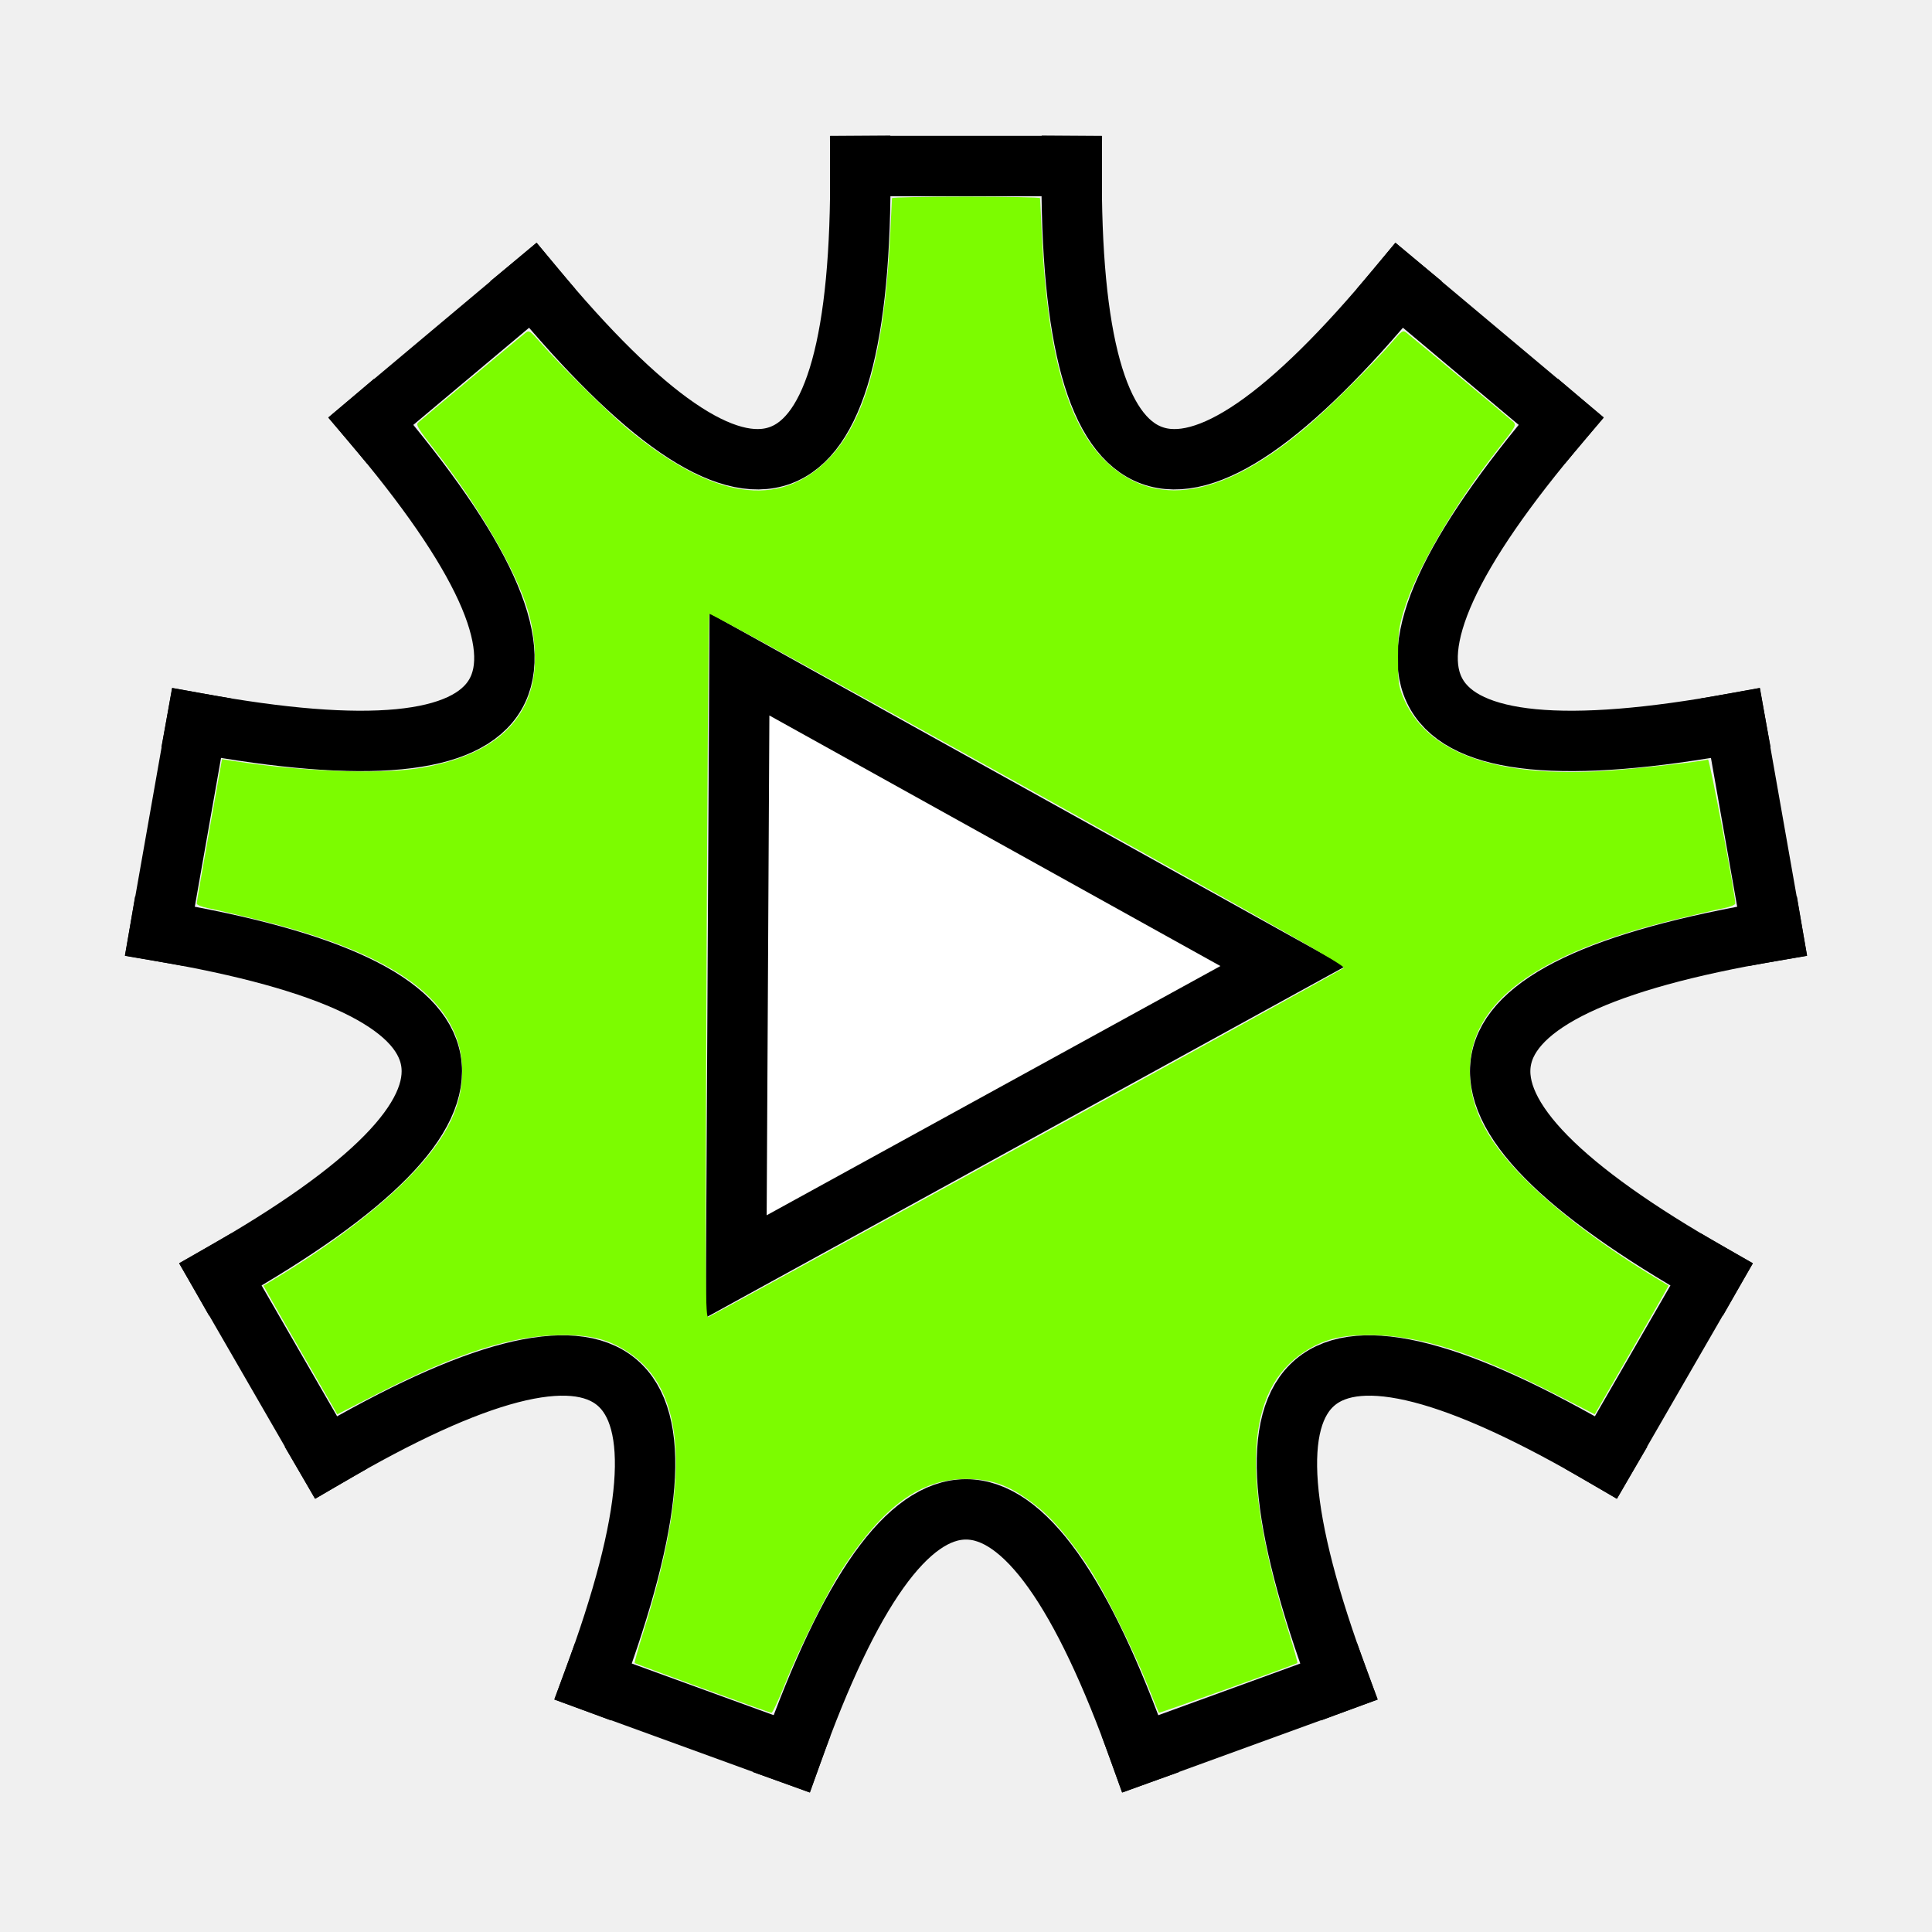
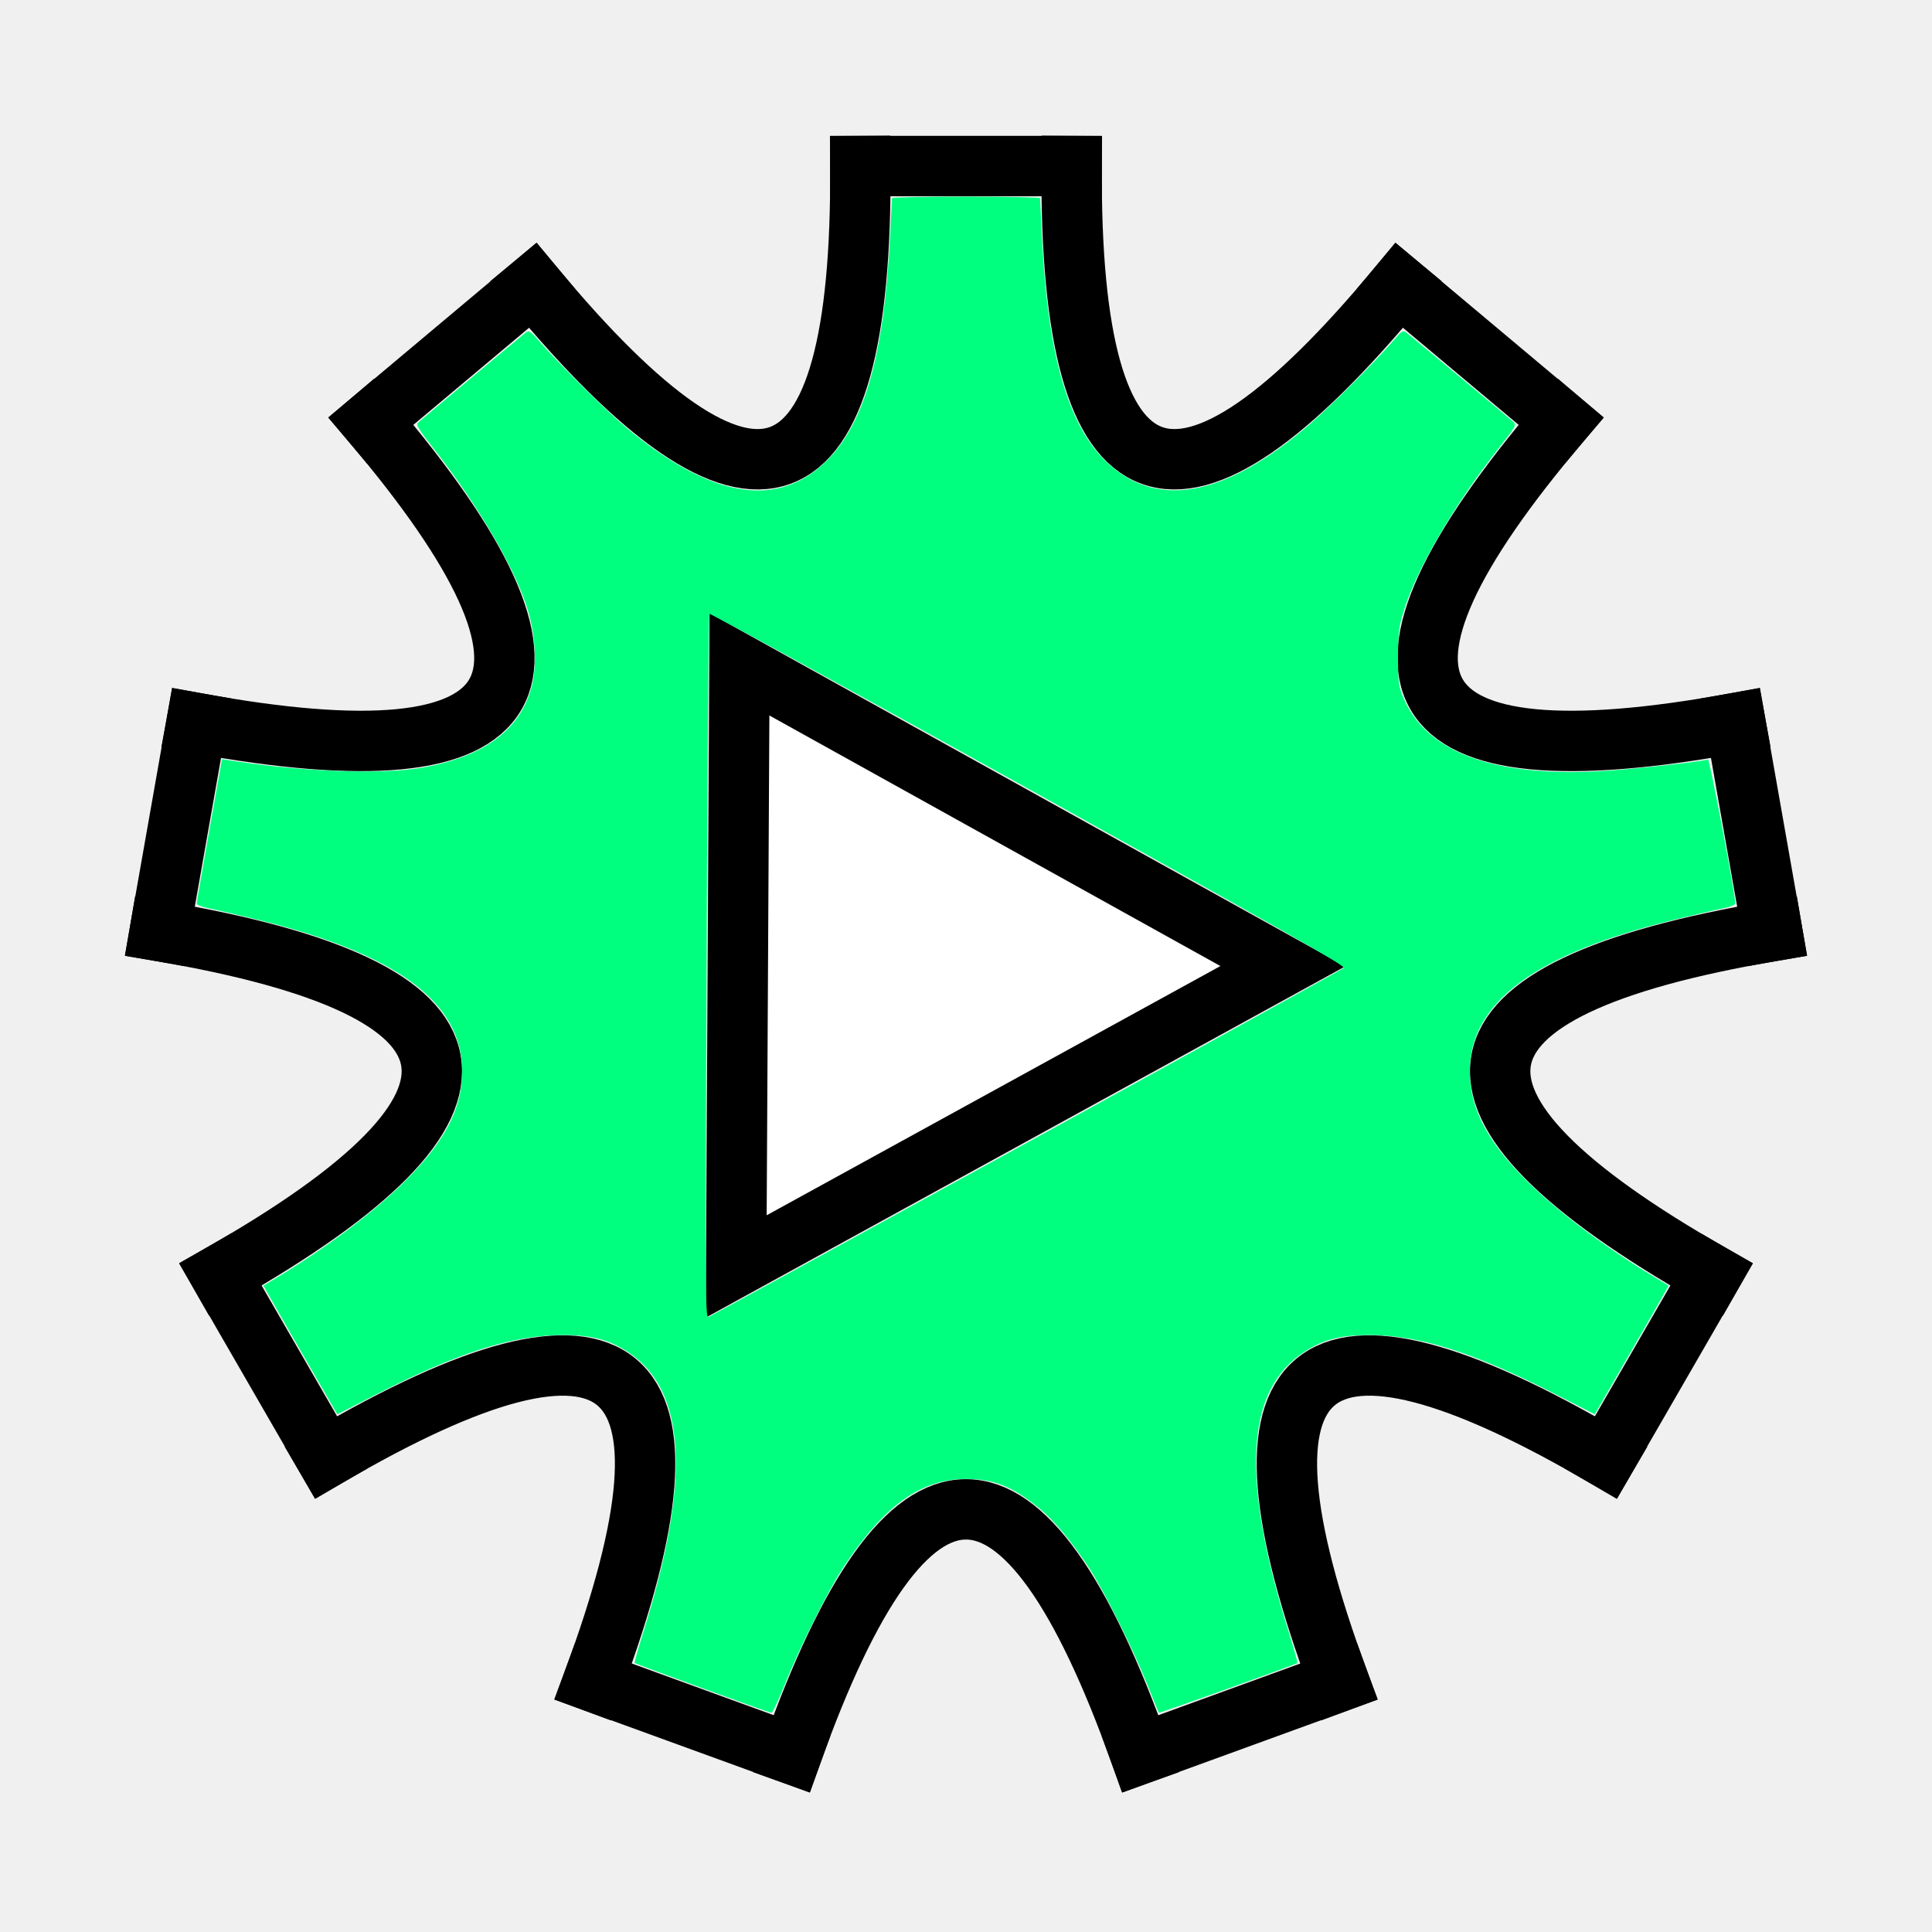
<svg xmlns="http://www.w3.org/2000/svg" width="256" height="256" viewBox="0 0 72.249 72.249" id="svg4295" version="1.1">
  <defs id="defs4323">
    <marker orient="auto" id="DistanceX" style="overflow:visible" refX="0.0" refY="0.0">
      <path id="path4145" d="M 3,-3 L -3,3 M 0,-5 L  0,5" style="stroke:#000000; stroke-width:0.5" />
    </marker>
    <pattern id="Hatch" x="0" y="0" patternUnits="userSpaceOnUse" width="8" height="8">
      <path id="path4148" d="M8 4 l-4,4" stroke-width="0.25" stroke="#000000" linecap="square" />
      <path id="path4150" d="M6 2 l-4,4" stroke-width="0.25" stroke="#000000" linecap="square" />
      <path id="path4152" d="M4 0 l-4,4" stroke-width="0.25" stroke="#000000" linecap="square" />
    </pattern>
    <symbol id="*Model_Space" />
    <symbol id="*Paper_Space" />
  </defs>
  <g id="g4156" transform="matrix(0.07964939,0,0,0.07964939,0,-11.57111)" />
  <g id="g4326">
    <path style="fill:none;stroke:#000000;stroke-width:2.258;stroke-linecap:square;stroke-miterlimit:4;stroke-dasharray:none" d="m 32.173,6.209 7.902,0" id="path4160" />
    <path style="fill:none;stroke:#000000;stroke-width:2.258;stroke-linecap:square;stroke-miterlimit:4;stroke-dasharray:none" d="m 52.327,10.668 6.053,5.079" id="path4162" />
    <path style="fill:none;stroke:#000000;stroke-width:2.258;stroke-linecap:square;stroke-miterlimit:4;stroke-dasharray:none" d="M 40.076,6.209 Q 39.947,25.621 52.327,10.668" id="path4164" />
    <path style="fill:none;stroke:#000000;stroke-width:2.258;stroke-linecap:square;stroke-miterlimit:4;stroke-dasharray:none" d="m 64.899,27.039 1.372,7.782" id="path4166" />
    <path style="fill:none;stroke:#000000;stroke-width:2.258;stroke-linecap:square;stroke-miterlimit:4;stroke-dasharray:none" d="M 58.381,15.748 Q 45.804,30.536 64.899,27.039" id="path4168" />
    <path style="fill:none;stroke:#000000;stroke-width:2.258;stroke-linecap:square;stroke-miterlimit:4;stroke-dasharray:none" d="m 64.008,47.66 -3.951,6.844" id="path4170" />
    <path style="fill:none;stroke:#000000;stroke-width:2.258;stroke-linecap:square;stroke-miterlimit:4;stroke-dasharray:none" d="m 66.272,34.821 q -19.14,3.245 -2.264,12.84" id="path4172" />
    <path style="fill:none;stroke:#000000;stroke-width:2.258;stroke-linecap:square;stroke-miterlimit:4;stroke-dasharray:none" d="m 50.069,62.885 -7.426,2.703" id="path4174" />
    <path style="fill:none;stroke:#000000;stroke-width:2.258;stroke-linecap:square;stroke-miterlimit:4;stroke-dasharray:none" d="M 60.057,54.504 Q 43.309,44.687 50.069,62.885" id="path4176" />
    <path style="fill:none;stroke:#000000;stroke-width:2.258;stroke-linecap:square;stroke-miterlimit:4;stroke-dasharray:none" d="m 29.606,65.587 -7.426,-2.703" id="path4178" />
    <path style="fill:none;stroke:#000000;stroke-width:2.258;stroke-linecap:square;stroke-miterlimit:4;stroke-dasharray:none" d="m 42.643,65.587 q -6.519,-18.286 -13.038,0" id="path4180" />
    <path style="fill:none;stroke:#000000;stroke-width:2.258;stroke-linecap:square;stroke-miterlimit:4;stroke-dasharray:none" d="M 12.192,54.504 8.241,47.66" id="path4182" />
    <path style="fill:none;stroke:#000000;stroke-width:2.258;stroke-linecap:square;stroke-miterlimit:4;stroke-dasharray:none" d="M 22.18,62.885 Q 28.94,44.687 12.192,54.504" id="path4184" />
    <path style="fill:none;stroke:#000000;stroke-width:2.258;stroke-linecap:square;stroke-miterlimit:4;stroke-dasharray:none" d="M 5.977,34.821 7.349,27.039" id="path4186" />
    <path style="fill:none;stroke:#000000;stroke-width:2.258;stroke-linecap:square;stroke-miterlimit:4;stroke-dasharray:none" d="M 8.241,47.66 Q 25.117,38.065 5.977,34.821" id="path4188" />
    <path style="fill:none;stroke:#000000;stroke-width:2.258;stroke-linecap:square;stroke-miterlimit:4;stroke-dasharray:none" d="m 13.868,15.748 6.053,-5.079" id="path4190" />
    <path style="fill:none;stroke:#000000;stroke-width:2.258;stroke-linecap:square;stroke-miterlimit:4;stroke-dasharray:none" d="M 7.349,27.039 Q 26.445,30.536 13.868,15.748" id="path4192" />
    <path style="fill:none;stroke:#000000;stroke-width:2.258;stroke-linecap:square;stroke-miterlimit:4;stroke-dasharray:none" d="M 19.922,10.668 Q 32.302,25.621 32.173,6.209" id="path4194" />
  </g>
  <g id="path4194-6">
    <path style="opacity:1;fill:#ffffff;fill-opacity:1;fill-rule:evenodd;stroke:#000000;stroke-width:2.258;stroke-linecap:butt;stroke-linejoin:miter;stroke-miterlimit:4;stroke-dasharray:none;stroke-opacity:1" d="M 47.973,36.132 27.653,24.843 27.531,47.36 Z" id="path4194-7" />
-     <path style="opacity:1;fill:#7cfc00;stroke-width:0.269;fill-opacity:1" d="m 93.079,223.702 c -4.876,-1.783 -8.916,-3.285 -8.978,-3.337 -0.062,-0.052 0.447,-1.878 1.132,-4.056 6.378,-20.278 5.716,-32.153 -2.073,-37.188 -2.542,-1.643 -4.793,-2.222 -8.616,-2.216 -6.623,0.009 -13.871,2.319 -24.729,7.88 l -5.12,2.622 -3.879,-6.719 c -2.134,-3.696 -4.336,-7.532 -4.894,-8.525 l -1.015,-1.806 1.686,-1.015 c 6.388,-3.844 12.535,-8.417 16.547,-12.312 5.708,-5.54 8.107,-10.008 8.107,-15.098 0,-9.144 -8.727,-15.579 -27.264,-20.104 -2.66,-0.649 -5.532,-1.318 -6.381,-1.485 -0.85,-0.168 -1.541,-0.447 -1.537,-0.621 0.004,-0.174 0.76,-4.548 1.679,-9.72 l 1.672,-9.404 2.015,0.308 c 8.941,1.366 19.328,1.718 24.445,0.829 8.413,-1.462 13.342,-5.218 14.672,-11.183 0.595,-2.669 0.382,-6.32 -0.56,-9.56 -1.542,-5.306 -6.56,-13.95 -12.457,-21.458 -2.051,-2.611 -2.441,-3.251 -2.148,-3.521 0.429,-0.394 13.58,-11.391 14.271,-11.933 0.435,-0.341 0.613,-0.226 1.866,1.209 2.716,3.111 8.979,9.318 11.581,11.478 11.296,9.377 20.109,10.732 26.635,4.094 4.86,-4.943 7.412,-14.034 8.188,-29.163 0.148,-2.881 0.27,-5.329 0.271,-5.44 0.001,-0.111 4.415,-0.201 9.807,-0.201 5.393,0 9.806,0.091 9.809,0.201 0.002,0.111 0.124,2.594 0.272,5.517 0.756,14.997 3.345,24.202 8.182,29.093 6.656,6.73 15.863,5.176 27.21,-4.595 2.885,-2.484 8.801,-8.391 11.14,-11.123 1.131,-1.322 1.291,-1.421 1.731,-1.075 0.957,0.752 13.658,11.353 14.142,11.803 0.475,0.442 0.398,0.582 -2.014,3.652 -5.859,7.459 -10.852,16.041 -12.484,21.459 -0.632,2.097 -0.73,2.899 -0.742,6.044 -0.012,3.187 0.062,3.816 0.61,5.191 3.011,7.546 12.24,10.902 27.202,9.894 4.098,-0.276 12.334,-1.197 13.259,-1.482 0.212,-0.065 3.588,17.734 3.619,19.083 0.004,0.174 -0.688,0.454 -1.537,0.621 -0.85,0.168 -3.721,0.836 -6.381,1.485 -18.514,4.519 -27.264,10.971 -27.264,20.104 0,5.108 2.441,9.636 8.168,15.152 4.094,3.943 10.146,8.443 16.485,12.257 l 1.686,1.015 -1.015,1.806 c -0.558,0.993 -2.76,4.829 -4.894,8.525 l -3.879,6.719 -5.12,-2.622 c -10.858,-5.561 -18.107,-7.871 -24.729,-7.88 -3.823,-0.005 -6.075,0.574 -8.616,2.216 -7.828,5.06 -8.476,16.713 -2.067,37.188 0.682,2.178 1.189,4.004 1.126,4.056 -0.244,0.205 -18.277,6.68 -18.347,6.587 -0.041,-0.054 -0.727,-1.73 -1.526,-3.725 -1.912,-4.774 -5.728,-12.42 -7.708,-15.446 -2.331,-3.561 -4.742,-6.431 -6.75,-8.037 -3.548,-2.838 -5.908,-3.767 -9.568,-3.767 -6.01,0 -10.913,3.547 -16.318,11.804 -2.008,3.068 -5.824,10.723 -7.731,15.509 -0.809,2.029 -1.591,3.682 -1.739,3.672 -0.148,-0.01 -4.258,-1.477 -9.133,-3.26 z m 42.933,-72.241 c 22.926,-12.583 41.845,-23.024 42.043,-23.202 0.287,-0.26 -7.996,-4.966 -41.763,-23.724 C 113.124,91.665 94.089,81.224 93.99,81.331 c -0.099,0.108 -0.267,21.157 -0.372,46.775 -0.18,43.562 -0.163,46.568 0.259,46.406 0.248,-0.095 19.209,-10.468 42.135,-23.051 z" id="path2074" transform="scale(0.2822222)" />
+     <path style="opacity:1;fill:#00ff7f;stroke-width:0.269;fill-opacity:1" d="m 93.079,223.702 c -4.876,-1.783 -8.916,-3.285 -8.978,-3.337 -0.062,-0.052 0.447,-1.878 1.132,-4.056 6.378,-20.278 5.716,-32.153 -2.073,-37.188 -2.542,-1.643 -4.793,-2.222 -8.616,-2.216 -6.623,0.009 -13.871,2.319 -24.729,7.88 l -5.12,2.622 -3.879,-6.719 c -2.134,-3.696 -4.336,-7.532 -4.894,-8.525 l -1.015,-1.806 1.686,-1.015 c 6.388,-3.844 12.535,-8.417 16.547,-12.312 5.708,-5.54 8.107,-10.008 8.107,-15.098 0,-9.144 -8.727,-15.579 -27.264,-20.104 -2.66,-0.649 -5.532,-1.318 -6.381,-1.485 -0.85,-0.168 -1.541,-0.447 -1.537,-0.621 0.004,-0.174 0.76,-4.548 1.679,-9.72 l 1.672,-9.404 2.015,0.308 c 8.941,1.366 19.328,1.718 24.445,0.829 8.413,-1.462 13.342,-5.218 14.672,-11.183 0.595,-2.669 0.382,-6.32 -0.56,-9.56 -1.542,-5.306 -6.56,-13.95 -12.457,-21.458 -2.051,-2.611 -2.441,-3.251 -2.148,-3.521 0.429,-0.394 13.58,-11.391 14.271,-11.933 0.435,-0.341 0.613,-0.226 1.866,1.209 2.716,3.111 8.979,9.318 11.581,11.478 11.296,9.377 20.109,10.732 26.635,4.094 4.86,-4.943 7.412,-14.034 8.188,-29.163 0.148,-2.881 0.27,-5.329 0.271,-5.44 0.001,-0.111 4.415,-0.201 9.807,-0.201 5.393,0 9.806,0.091 9.809,0.201 0.002,0.111 0.124,2.594 0.272,5.517 0.756,14.997 3.345,24.202 8.182,29.093 6.656,6.73 15.863,5.176 27.21,-4.595 2.885,-2.484 8.801,-8.391 11.14,-11.123 1.131,-1.322 1.291,-1.421 1.731,-1.075 0.957,0.752 13.658,11.353 14.142,11.803 0.475,0.442 0.398,0.582 -2.014,3.652 -5.859,7.459 -10.852,16.041 -12.484,21.459 -0.632,2.097 -0.73,2.899 -0.742,6.044 -0.012,3.187 0.062,3.816 0.61,5.191 3.011,7.546 12.24,10.902 27.202,9.894 4.098,-0.276 12.334,-1.197 13.259,-1.482 0.212,-0.065 3.588,17.734 3.619,19.083 0.004,0.174 -0.688,0.454 -1.537,0.621 -0.85,0.168 -3.721,0.836 -6.381,1.485 -18.514,4.519 -27.264,10.971 -27.264,20.104 0,5.108 2.441,9.636 8.168,15.152 4.094,3.943 10.146,8.443 16.485,12.257 l 1.686,1.015 -1.015,1.806 c -0.558,0.993 -2.76,4.829 -4.894,8.525 l -3.879,6.719 -5.12,-2.622 c -10.858,-5.561 -18.107,-7.871 -24.729,-7.88 -3.823,-0.005 -6.075,0.574 -8.616,2.216 -7.828,5.06 -8.476,16.713 -2.067,37.188 0.682,2.178 1.189,4.004 1.126,4.056 -0.244,0.205 -18.277,6.68 -18.347,6.587 -0.041,-0.054 -0.727,-1.73 -1.526,-3.725 -1.912,-4.774 -5.728,-12.42 -7.708,-15.446 -2.331,-3.561 -4.742,-6.431 -6.75,-8.037 -3.548,-2.838 -5.908,-3.767 -9.568,-3.767 -6.01,0 -10.913,3.547 -16.318,11.804 -2.008,3.068 -5.824,10.723 -7.731,15.509 -0.809,2.029 -1.591,3.682 -1.739,3.672 -0.148,-0.01 -4.258,-1.477 -9.133,-3.26 z m 42.933,-72.241 c 22.926,-12.583 41.845,-23.024 42.043,-23.202 0.287,-0.26 -7.996,-4.966 -41.763,-23.724 C 113.124,91.665 94.089,81.224 93.99,81.331 c -0.099,0.108 -0.267,21.157 -0.372,46.775 -0.18,43.562 -0.163,46.568 0.259,46.406 0.248,-0.095 19.209,-10.468 42.135,-23.051 z" id="path2074" transform="scale(0.2822222)" />
  </g>
</svg>
